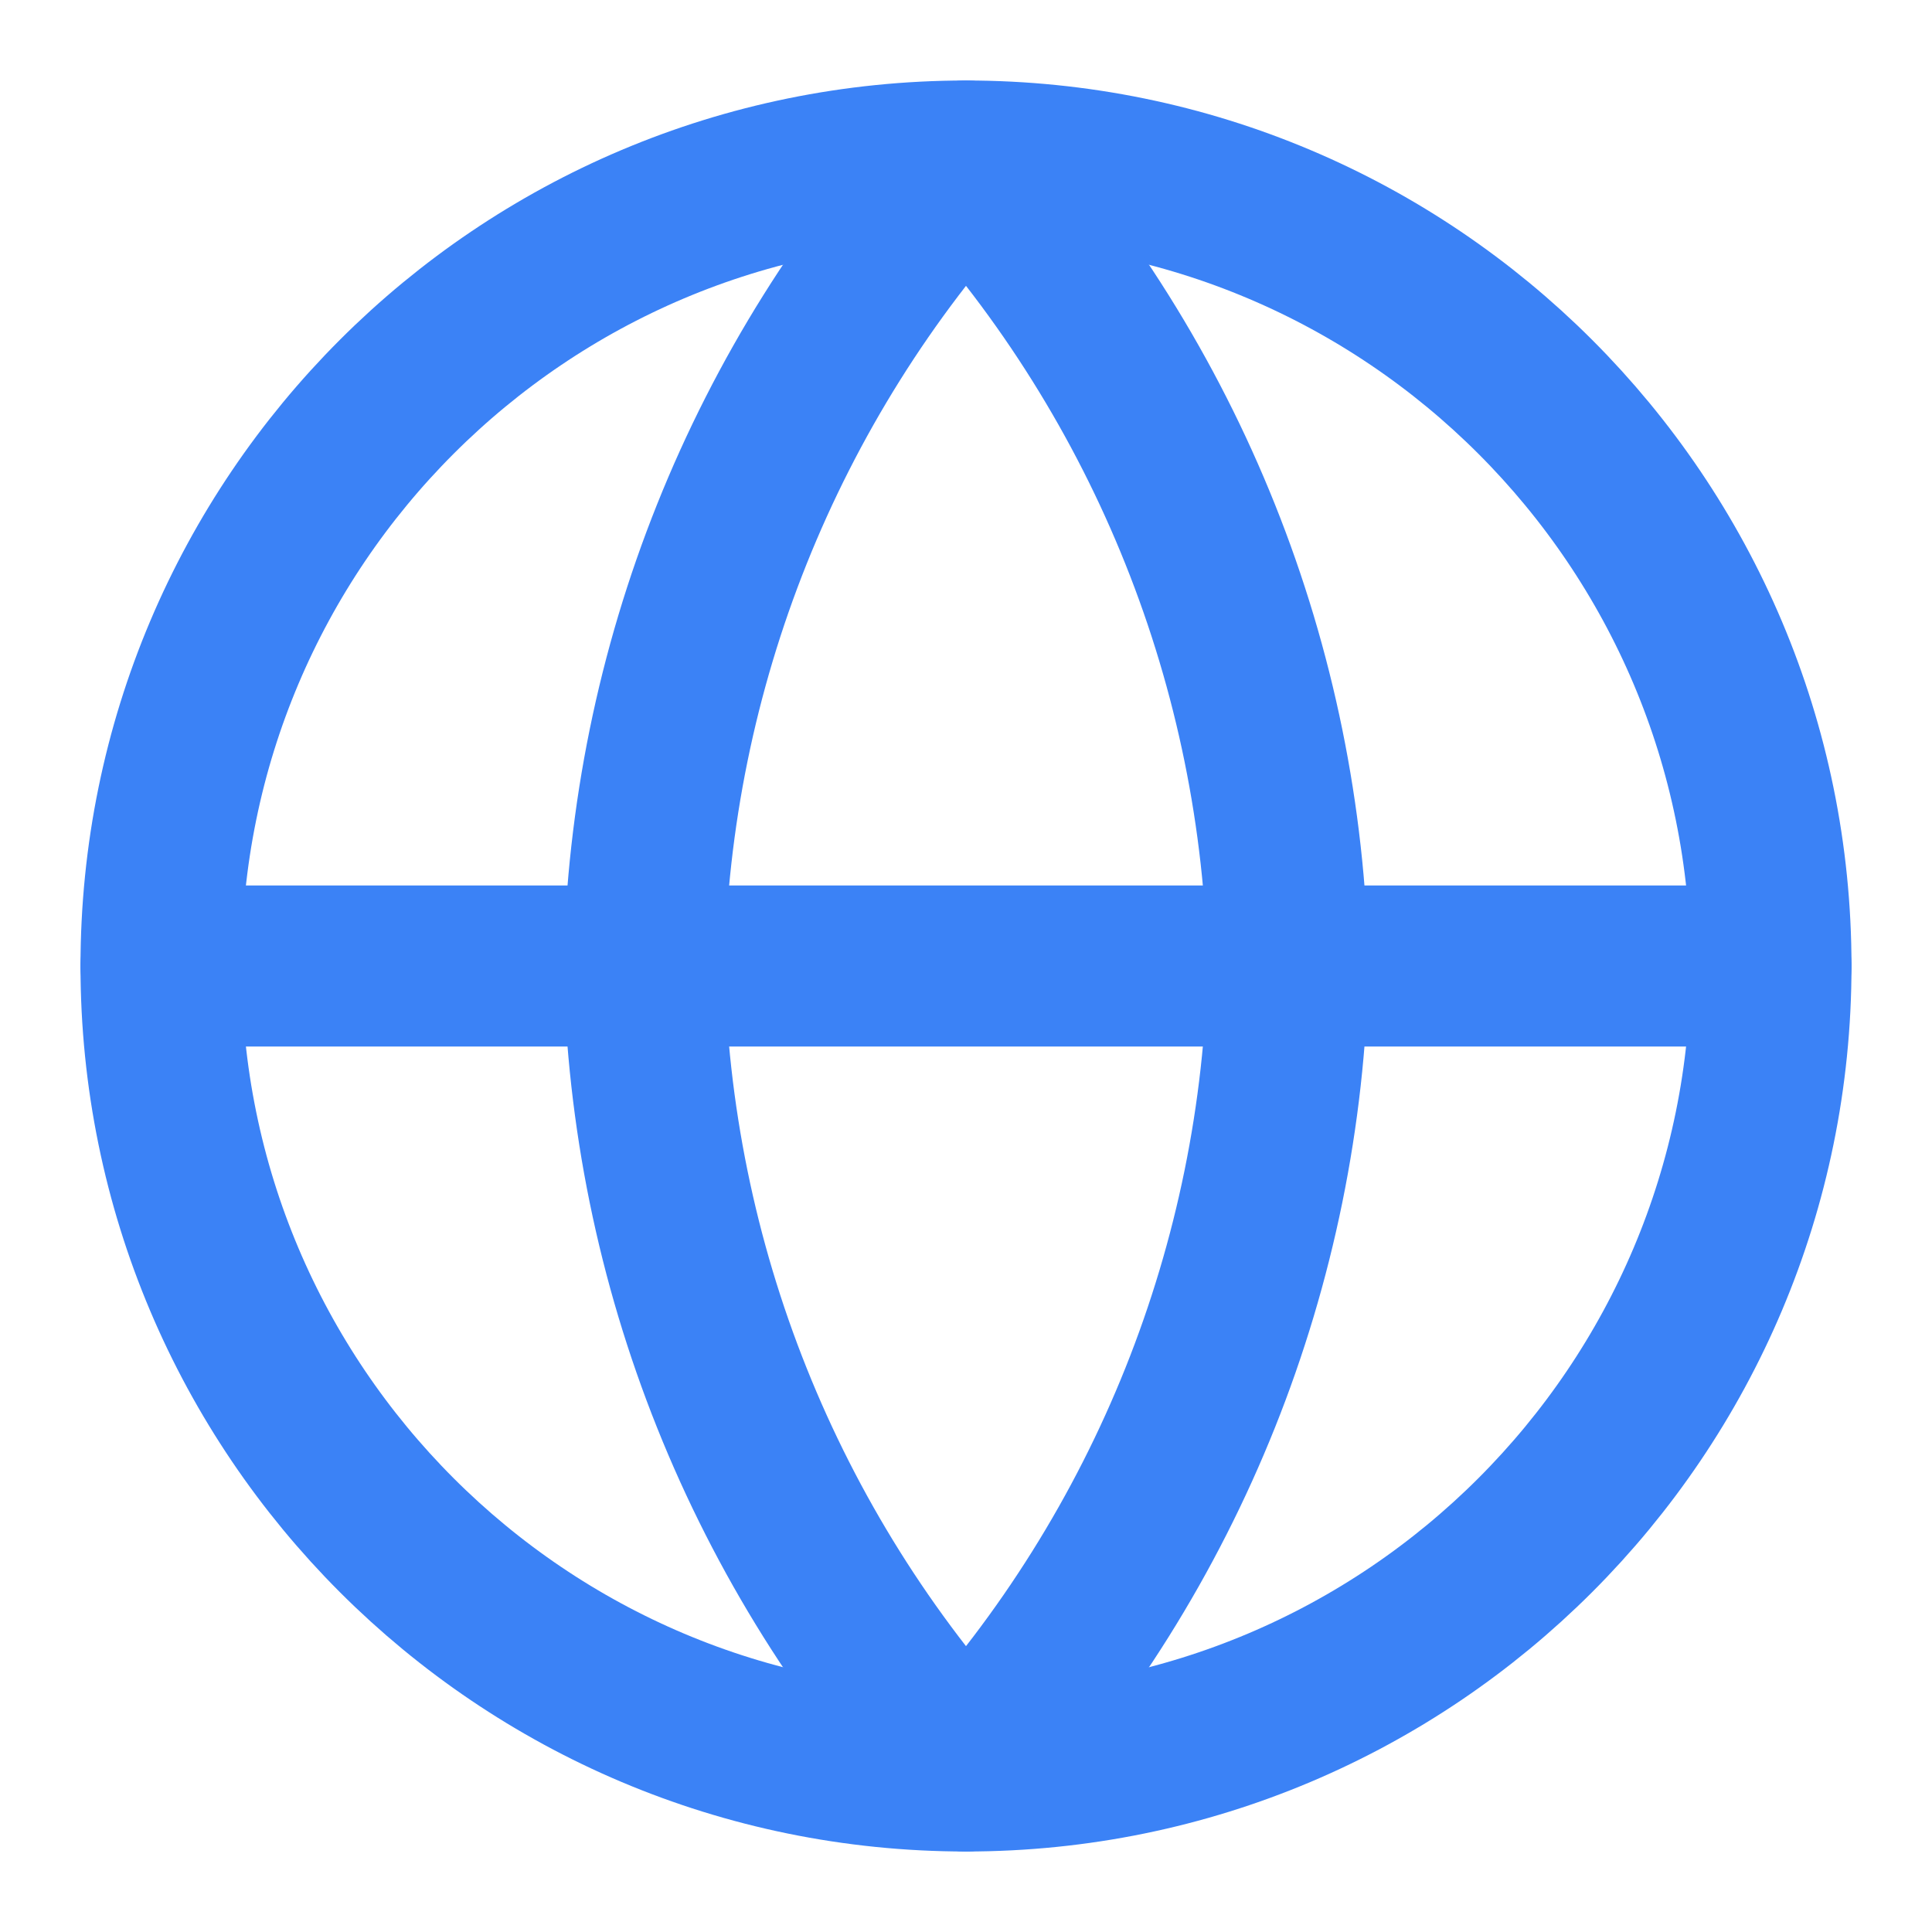
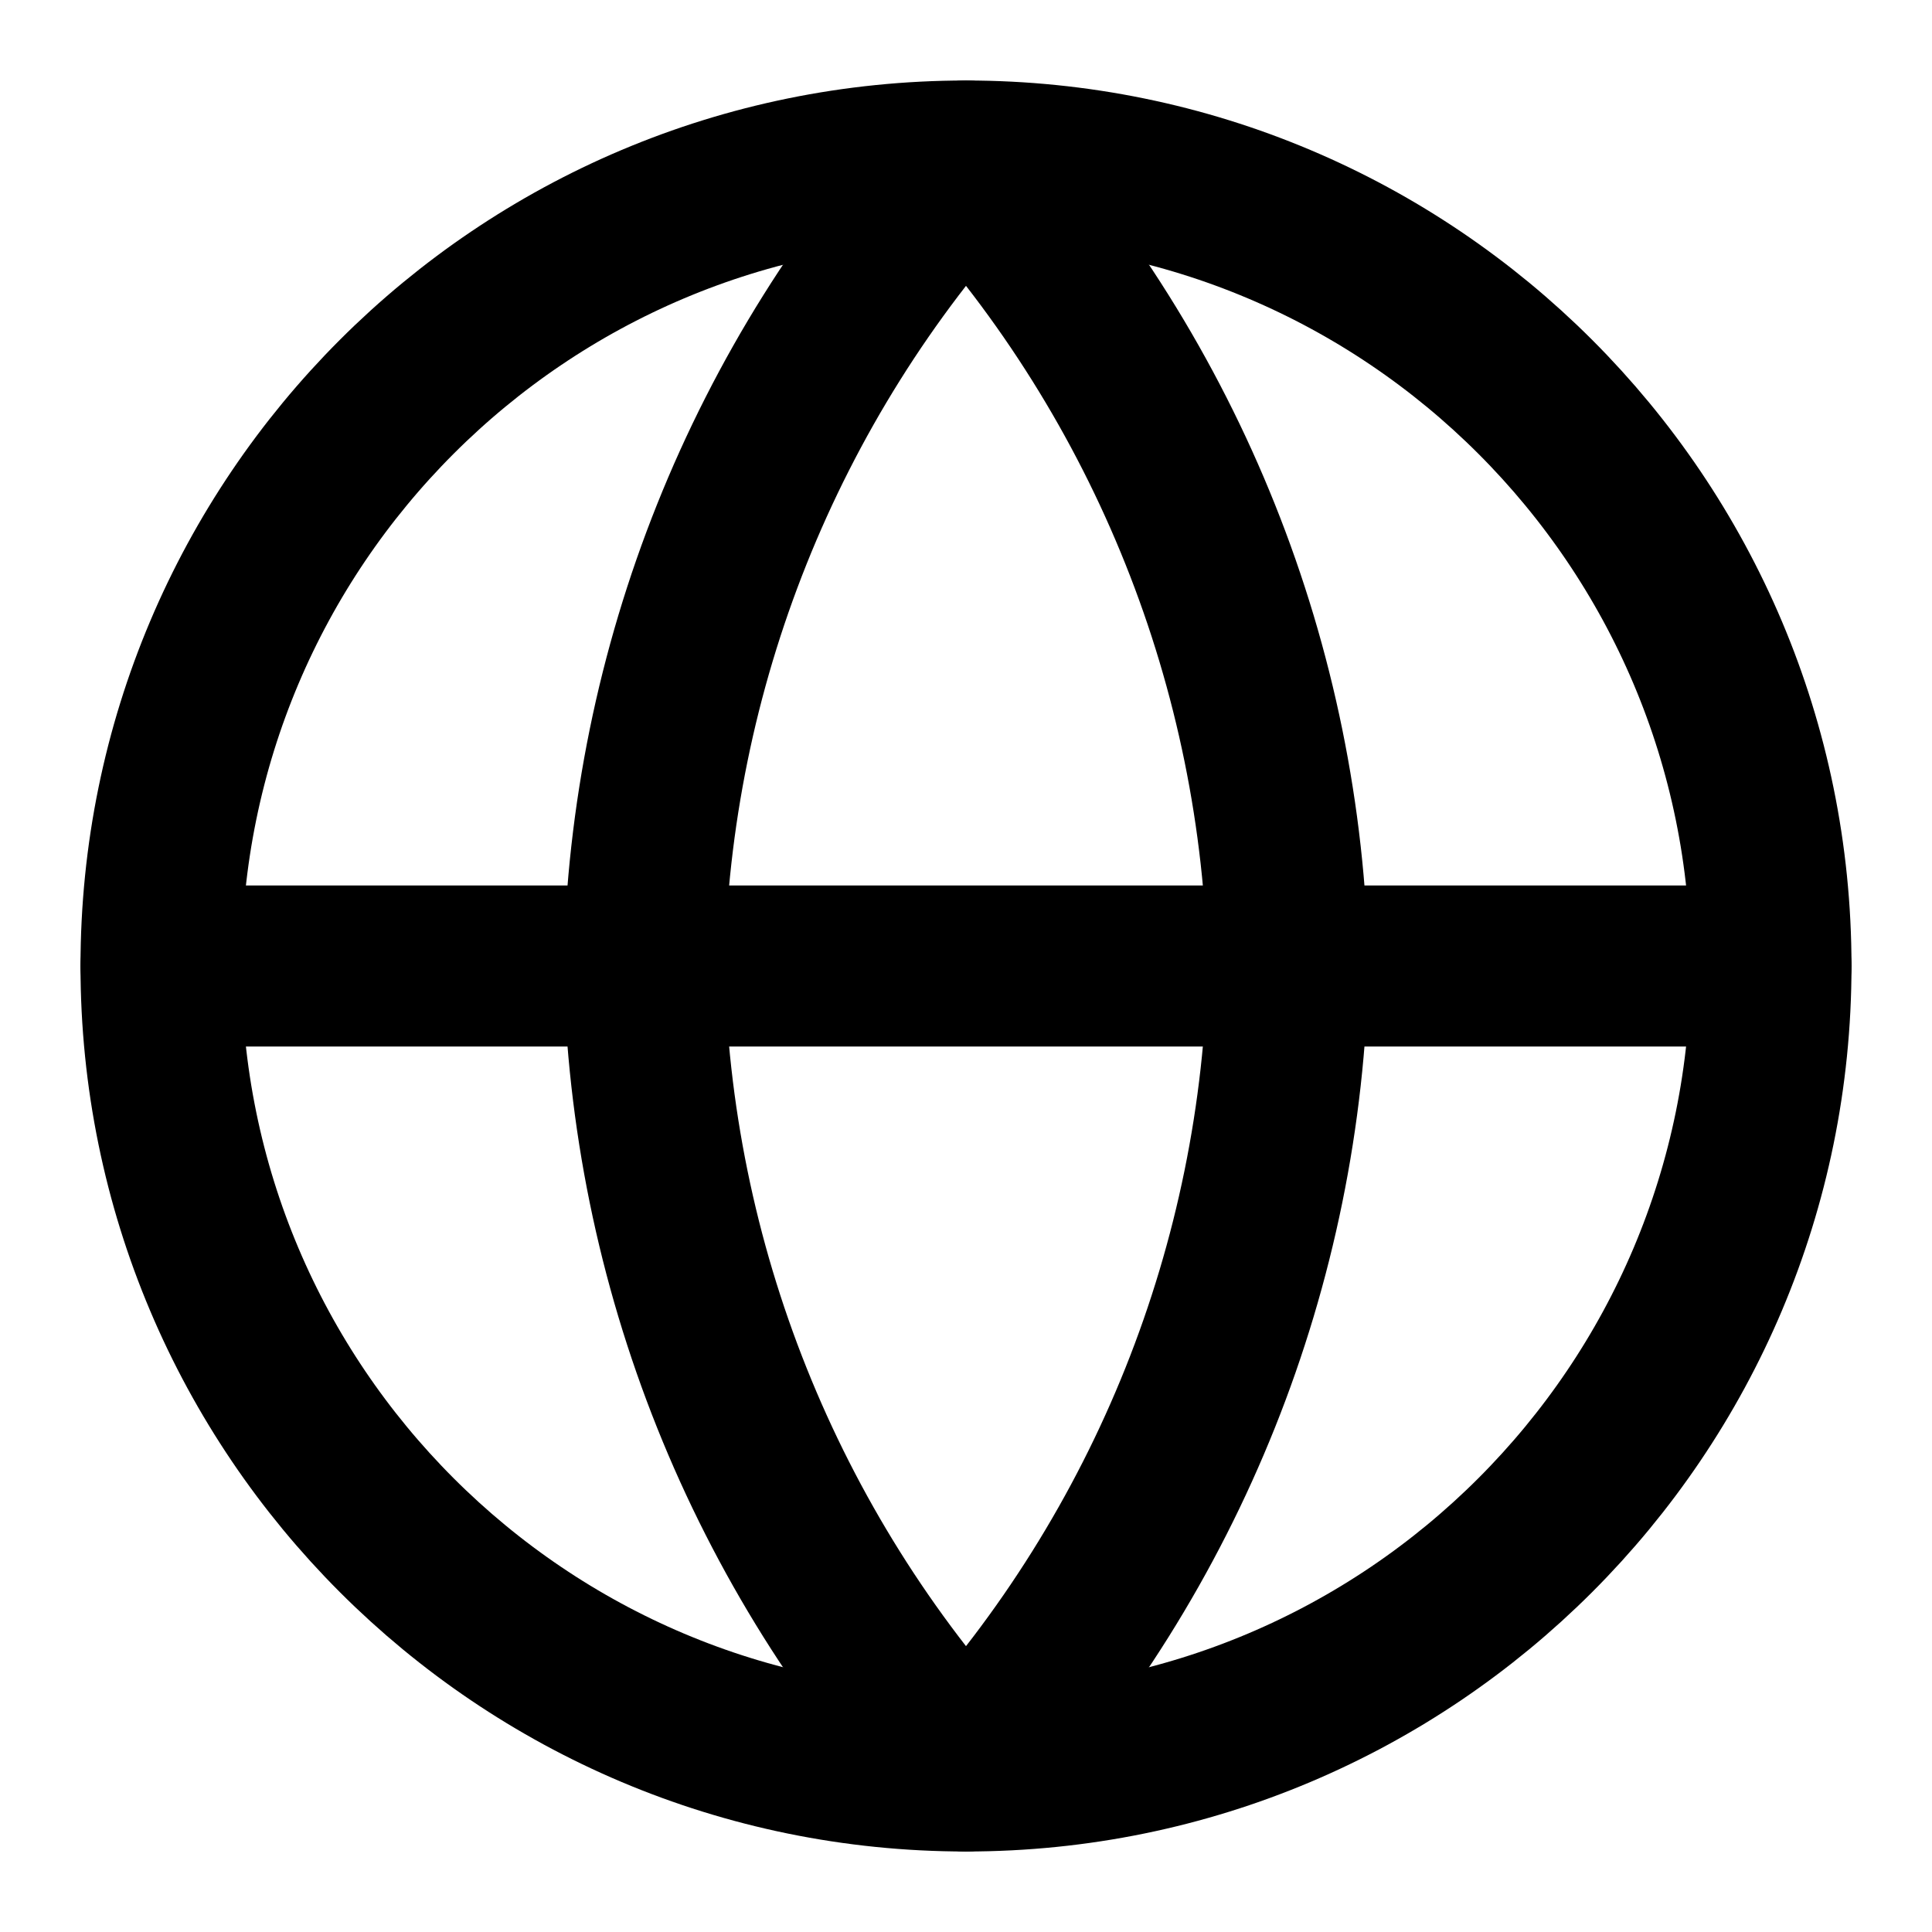
- <svg xmlns="http://www.w3.org/2000/svg" width="24" height="24" viewBox="0 0 24 24" fill="none" stroke="currentColor" stroke-width="2" stroke-linecap="round" stroke-linejoin="round" class="lucide lucide-globe">
-   <circle cx="12" cy="12" r="10" stroke="#3B82F6" />
-   <line x1="2" y1="12" x2="22" y2="12" stroke="#3B82F6" />
-   <path d="M12 2a15.3 15.3 0 0 1 4 10 15.3 15.3 0 0 1-4 10 15.3 15.3 0 0 1-4-10 15.3 15.3 0 0 1 4-10z" stroke="#3B82F6" />
+ <svg xmlns="http://www.w3.org/2000/svg" width="24" height="24" viewBox="0 0 24 24" fill="none" stroke="currentColor" stroke-width="2" stroke-linecap="round" stroke-linejoin="round">
+   <circle cx="12" cy="12" r="10" />
+   <line x1="2" y1="12" x2="22" y2="12" />
+   <path d="M12 2a15.3 15.3 0 0 1 4 10 15.3 15.3 0 0 1-4 10 15.3 15.3 0 0 1-4-10 15.3 15.3 0 0 1 4-10z" />
</svg>
